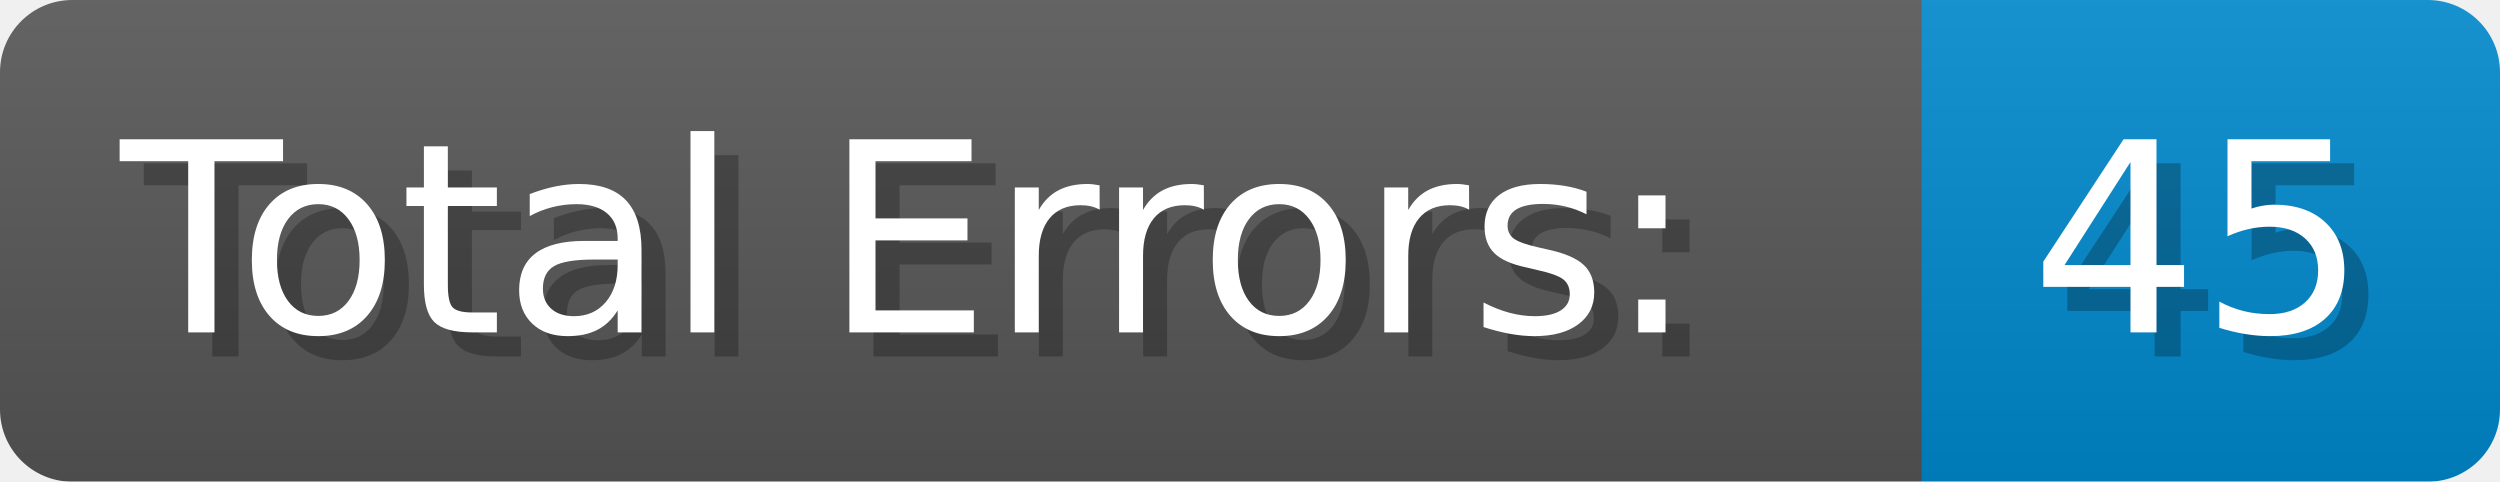
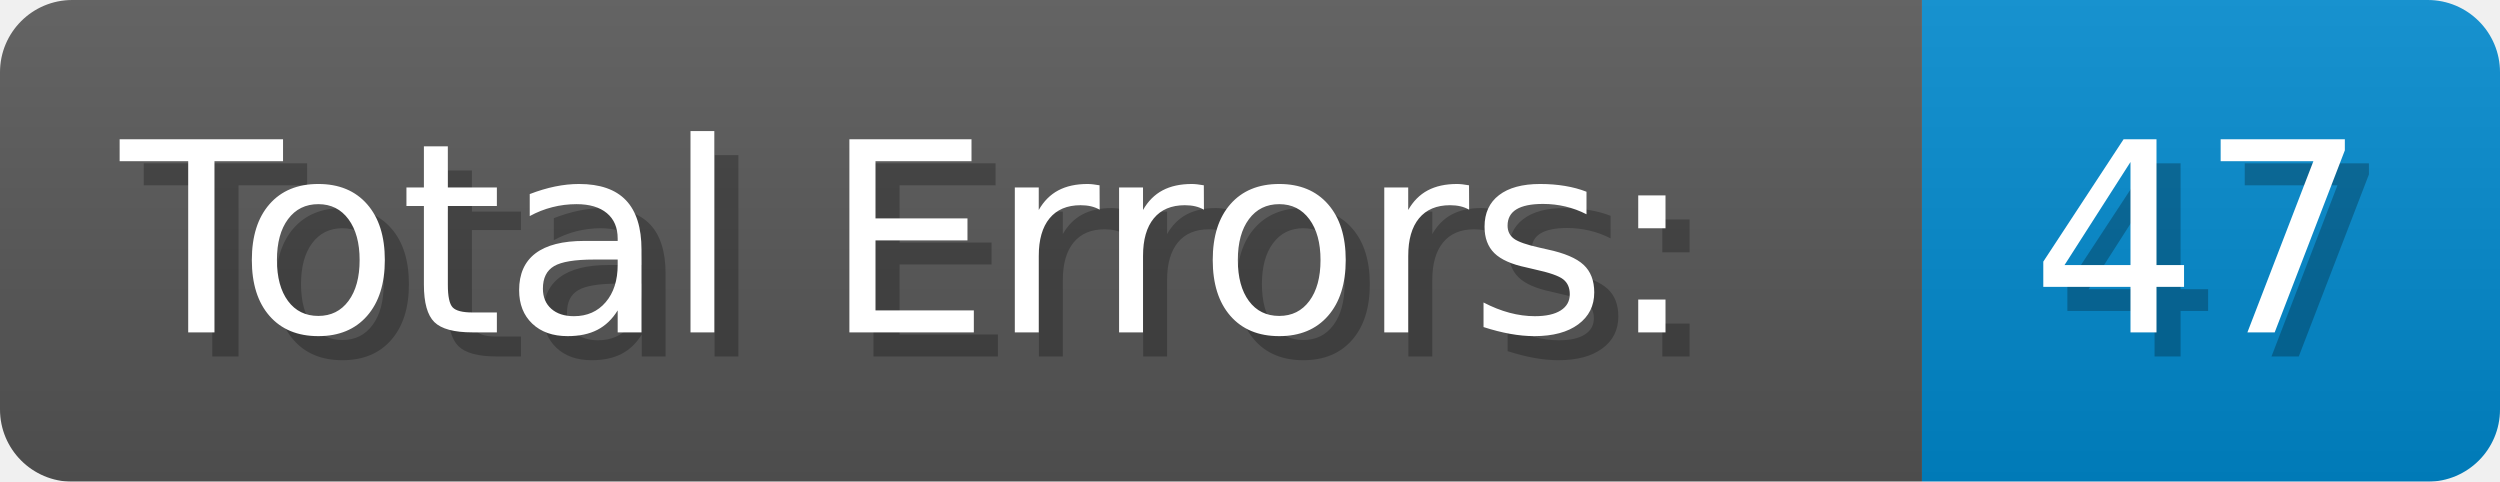
- <svg xmlns="http://www.w3.org/2000/svg" width="155.7" height="30" viewBox="0 0 1038 200" role="img" aria-label="Total Errors:: 45">
+ <svg xmlns="http://www.w3.org/2000/svg" width="155.7" height="30" viewBox="0 0 1038 200" role="img" aria-label="Total Errors:: 47">
  <linearGradient id="a" x2="0" y2="100%">
    <stop offset="0" stop-opacity=".1" stop-color="#EEE" />
    <stop offset="1" stop-opacity=".1" />
  </linearGradient>
  <mask id="m">
    <rect width="1038" height="200" rx="30" fill="#FFF" />
  </mask>
  <g mask="url(#m)">
    <rect width="798" height="200" fill="#555" />
    <rect width="240" height="200" fill="#08C" x="798" />
    <rect width="1038" height="200" fill="url(#a)" />
  </g>
  <g aria-hidden="true" fill="#fff" text-anchor="start" font-family="Verdana,DejaVu Sans,sans-serif" font-size="110">
    <text x="60" y="148" textLength="698" fill="#000" opacity="0.25">Total Errors:</text>
    <text x="50" y="138" textLength="698">Total Errors:</text>
-     <text x="853" y="148" textLength="140" fill="#000" opacity="0.25">45</text>
-     <text x="843" y="138" textLength="140">45</text>
+     <text x="853" y="148" textLength="140" fill="#000" opacity="0.25">47</text>
+     <text x="843" y="138" textLength="140">47</text>
  </g>
</svg>
